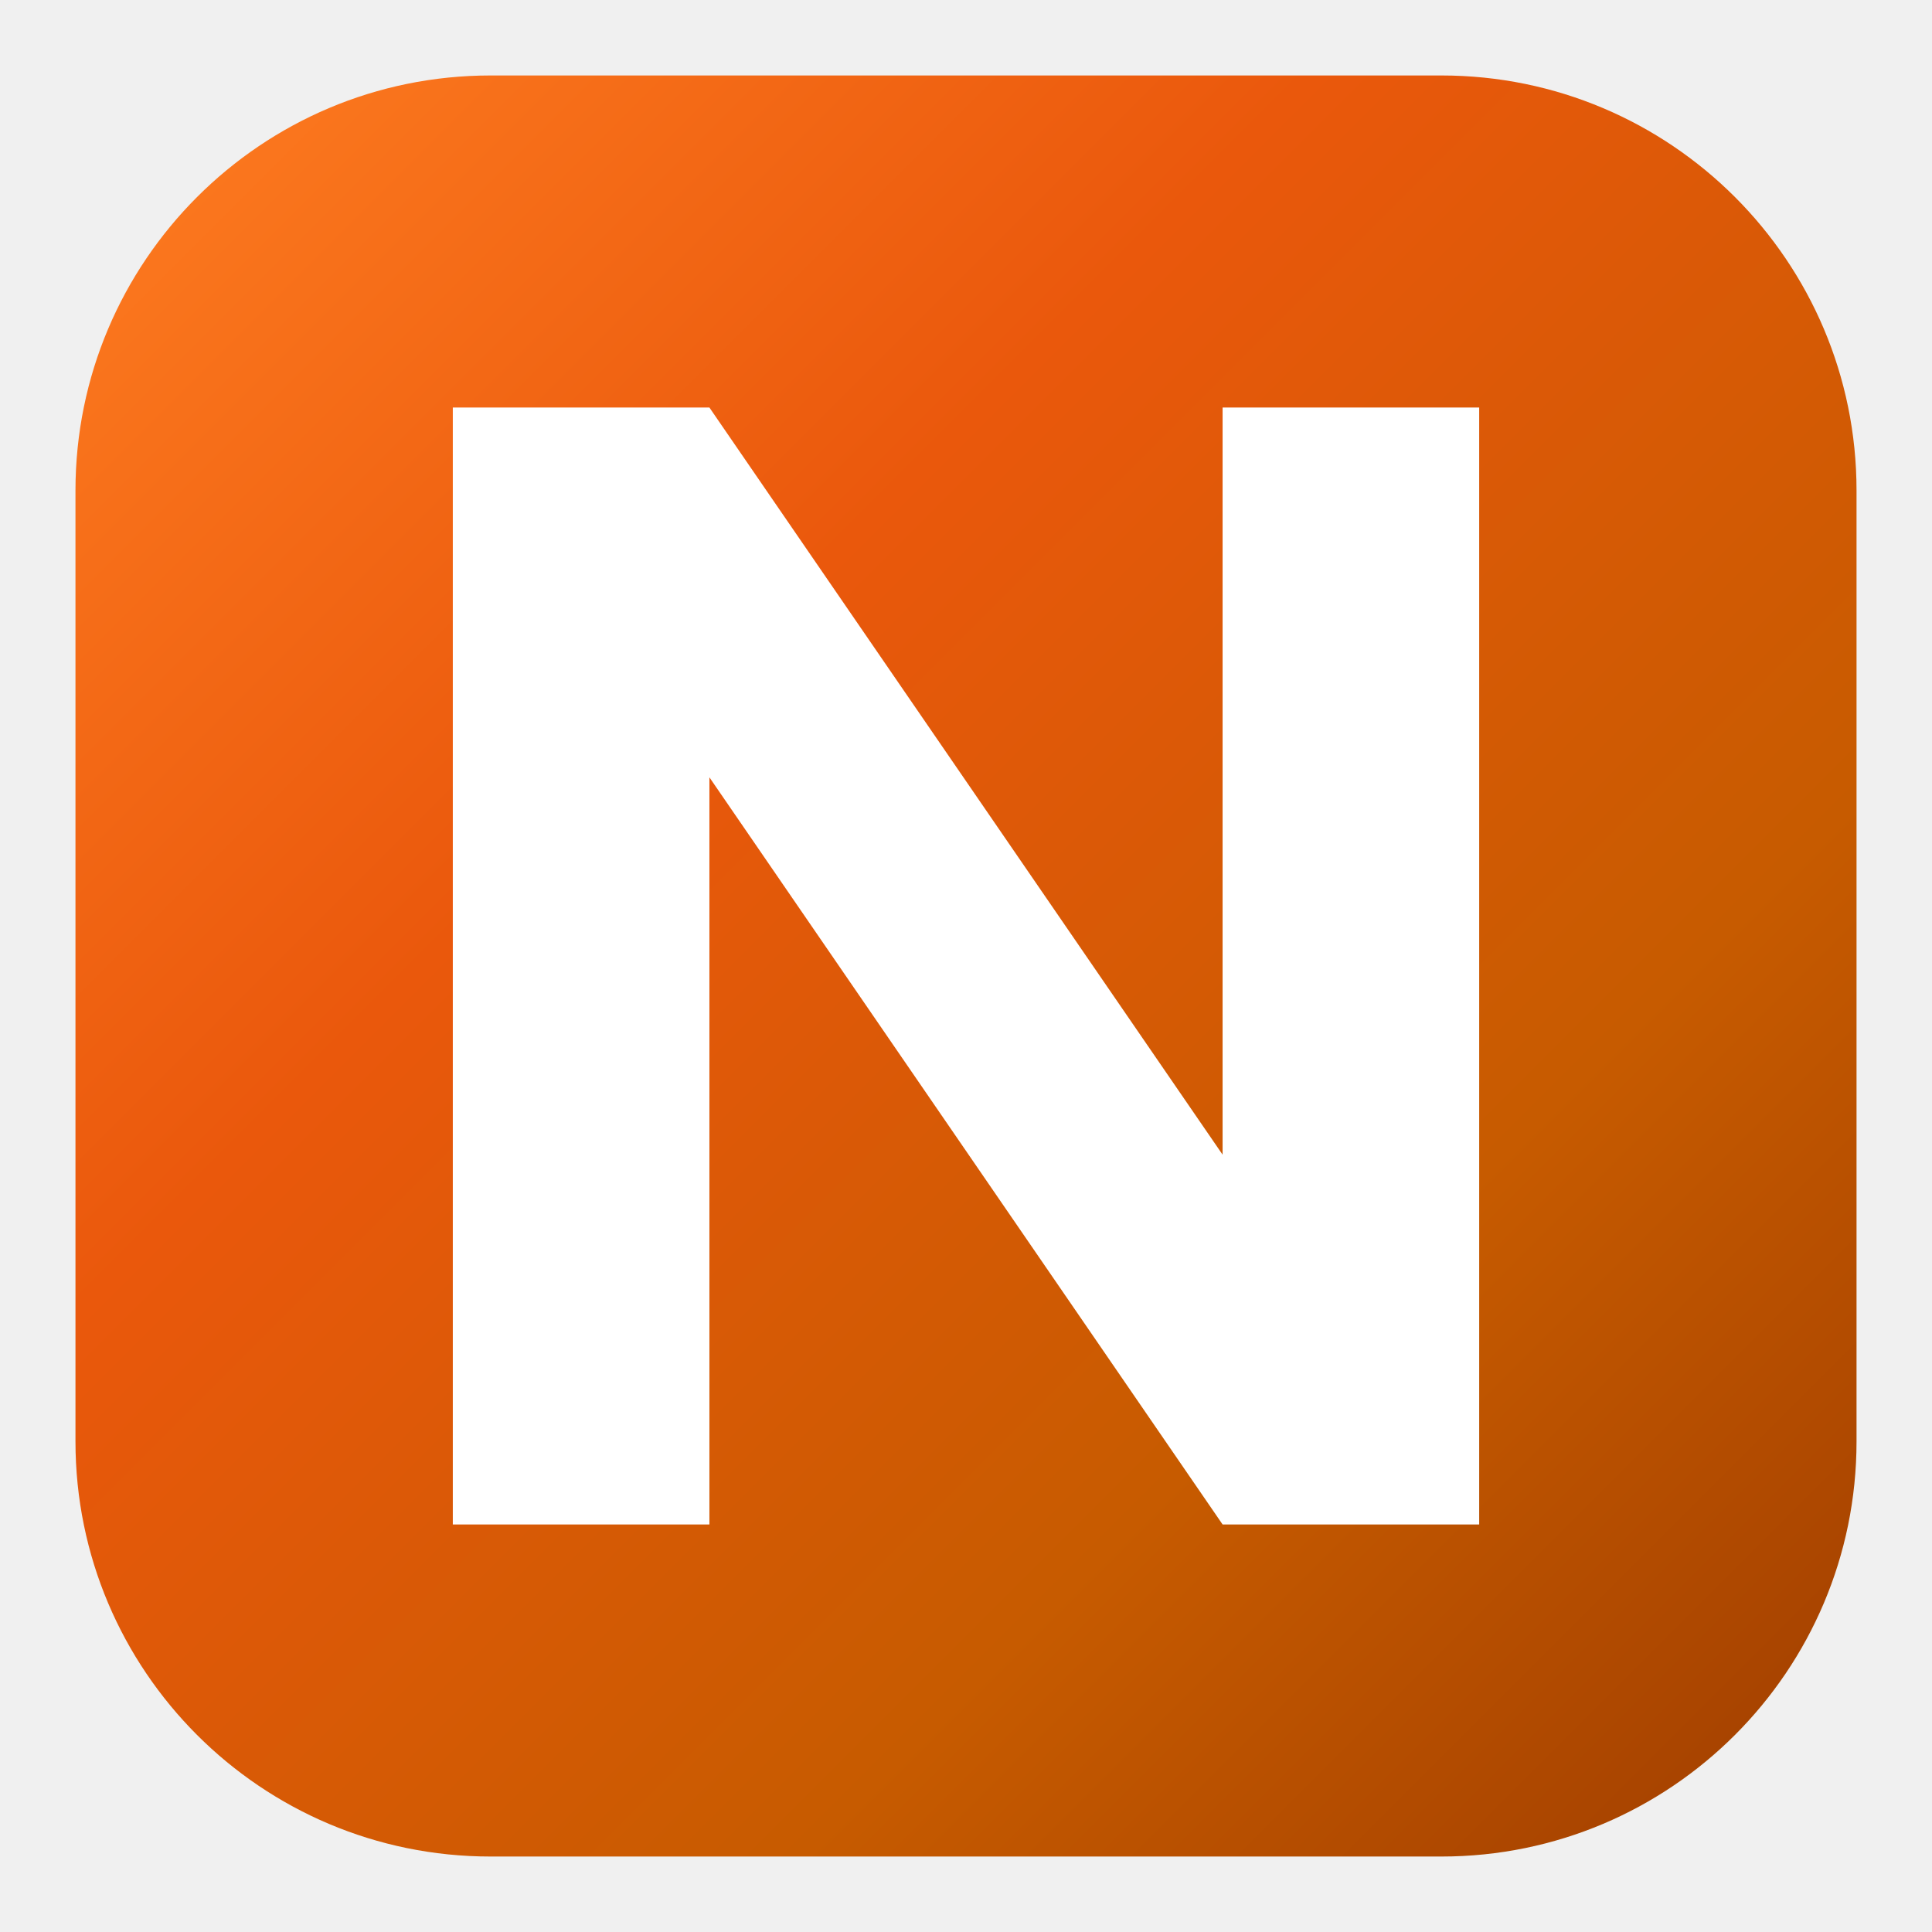
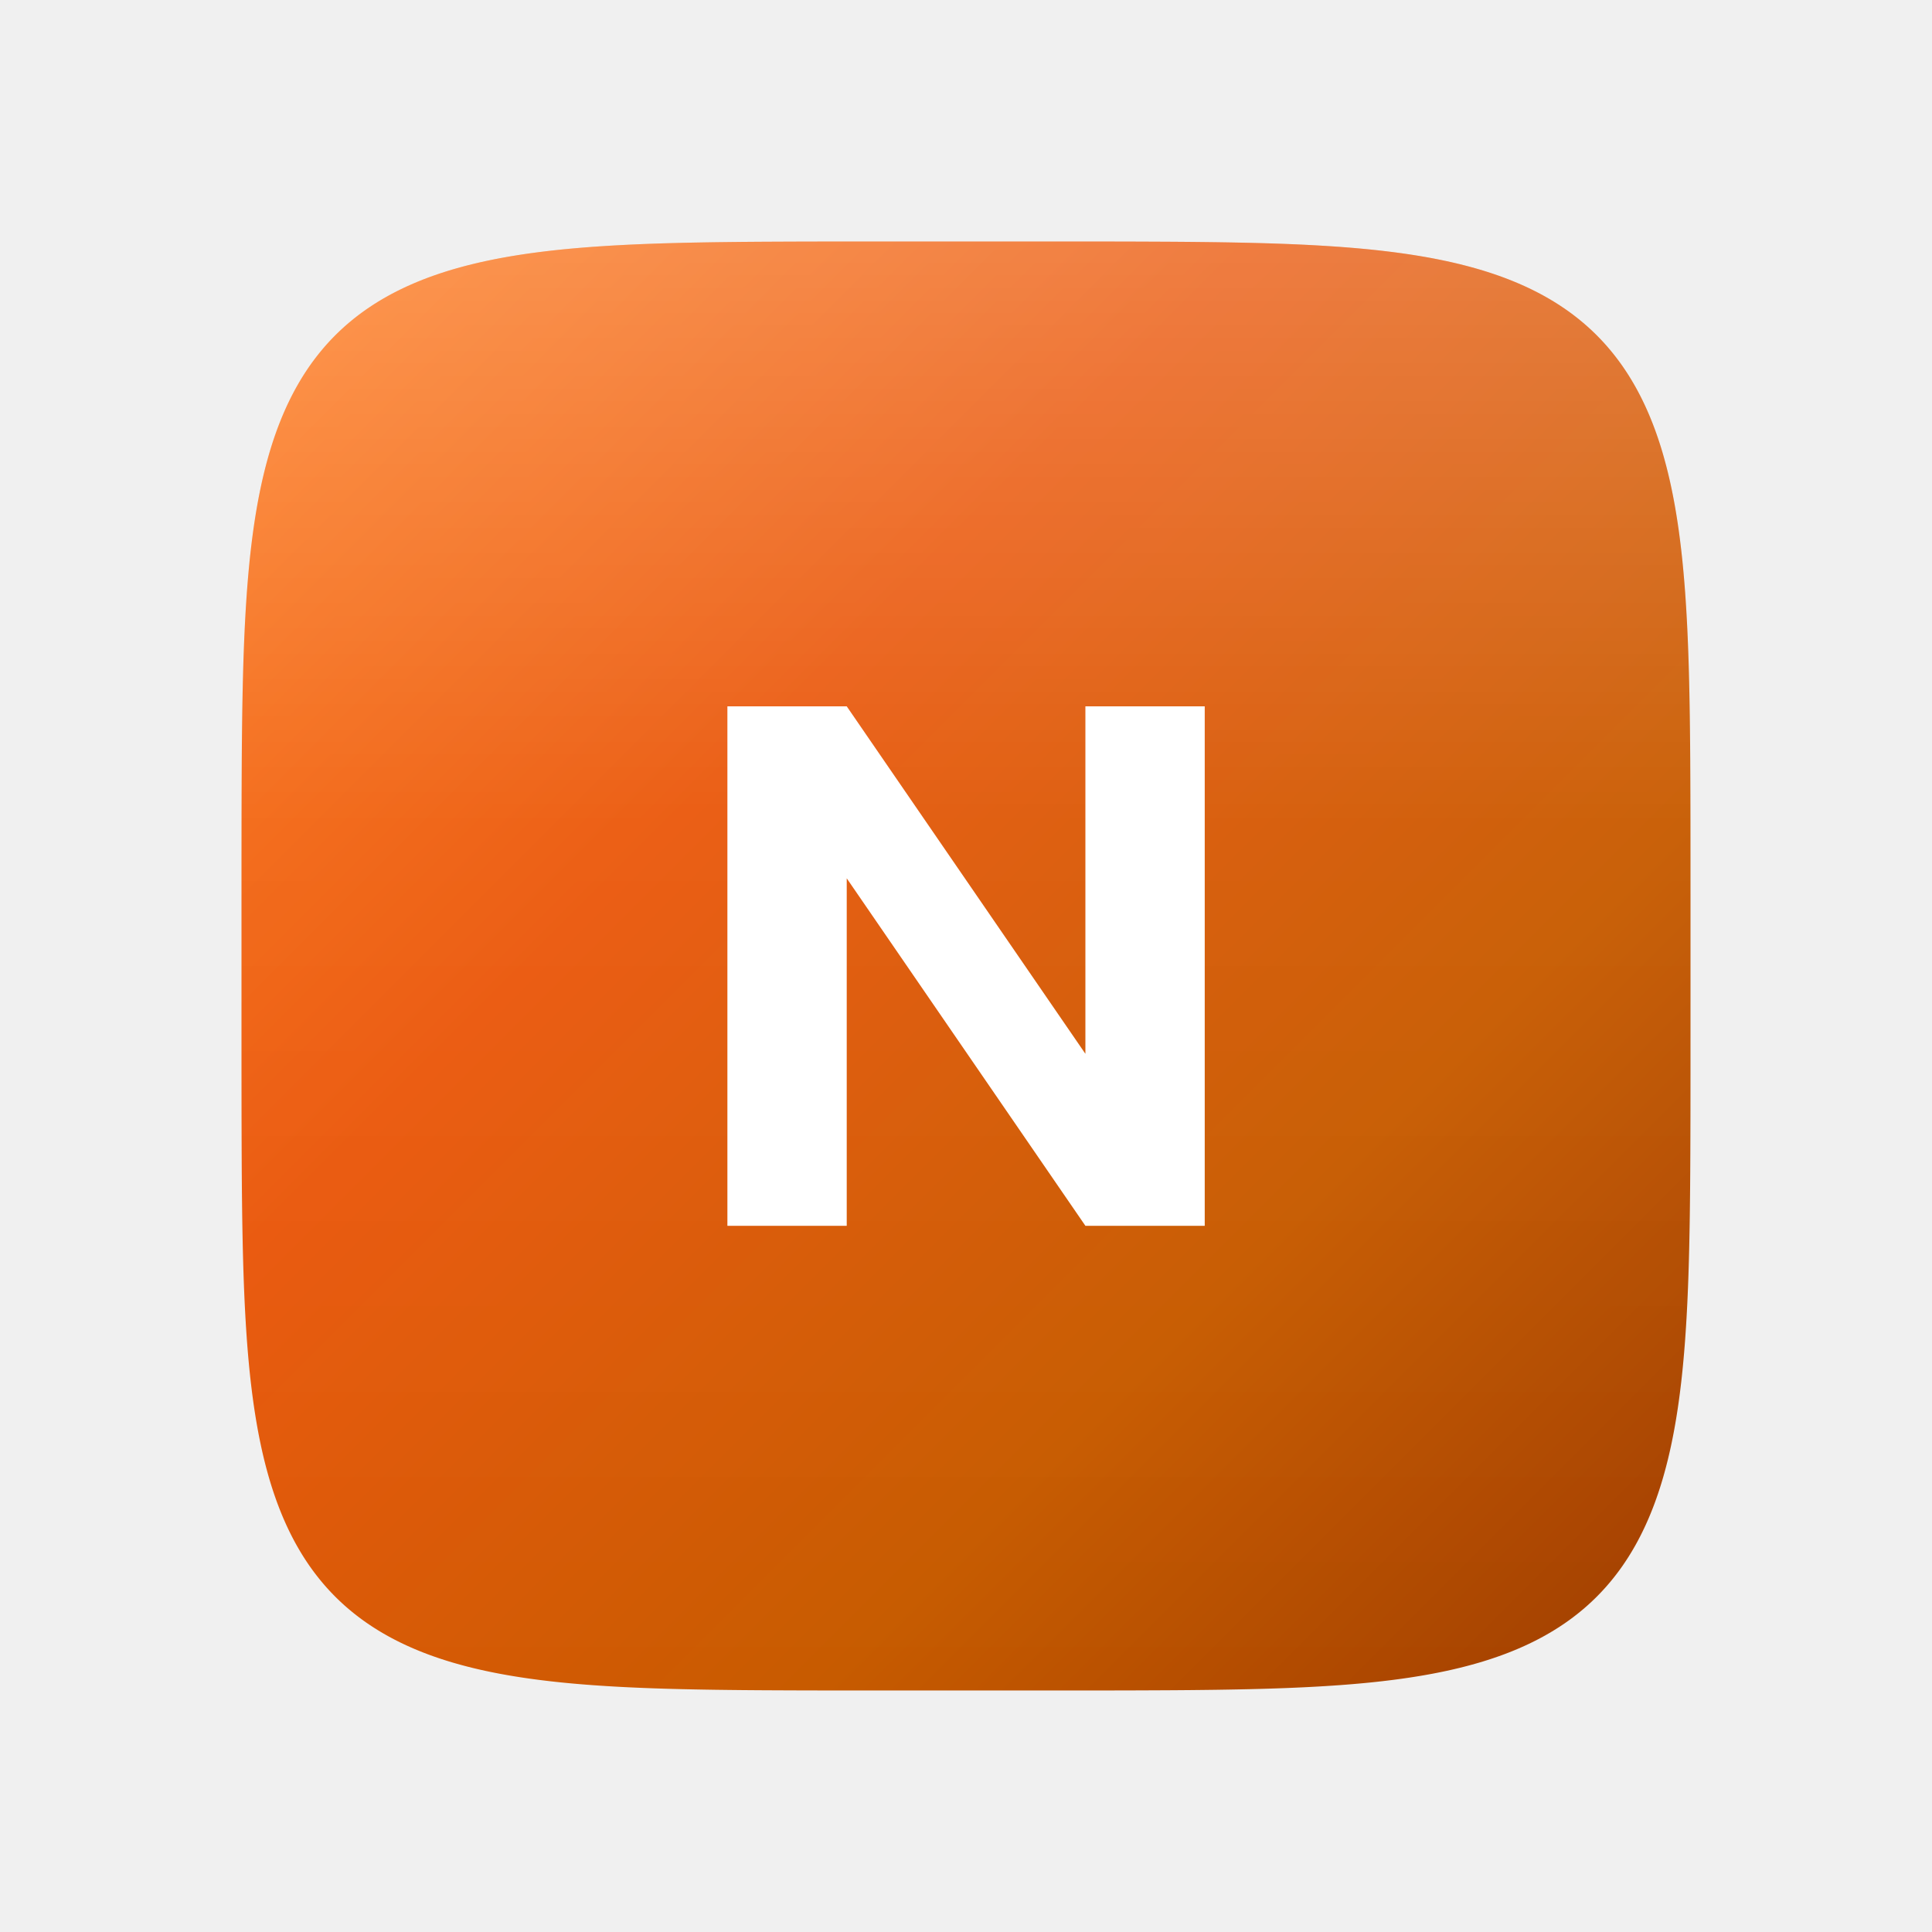
- <svg xmlns="http://www.w3.org/2000/svg" width="192" height="192" viewBox="0 0 512 512">
+ <svg xmlns="http://www.w3.org/2000/svg" width="192" height="192" viewBox="0 0 192 192">
  <defs>
-     <linearGradient id="g" x1="0%" y1="0%" x2="100%" y2="100%">
+     <linearGradient id="nopalouBrandGrad" x1="0%" y1="0%" x2="100%" y2="100%">
      <stop offset="0%" stop-color="#FF7E22" />
      <stop offset="35%" stop-color="#EA580C" />
      <stop offset="70%" stop-color="#C75B00" />
      <stop offset="100%" stop-color="#9E3C00" />
    </linearGradient>
+     <linearGradient id="nopalouTopSheen" x1="0%" y1="0%" x2="0%" y2="100%">
+       <stop offset="0%" stop-color="#FFFFFF" stop-opacity="0.22" />
+       <stop offset="40%" stop-color="#FFFFFF" stop-opacity="0.04" />
+       <stop offset="100%" stop-color="#FFFFFF" stop-opacity="0.00" />
+     </linearGradient>
+     <clipPath id="squircleClip">
+       <path d="M168.000 96.000 L167.999 106.806 L167.996 110.259 L167.990 112.769 L167.982 114.813 L167.973 116.569 L167.961 118.123 L167.946 119.529 L167.930 120.818 L167.911 122.013 L167.890 123.130 L167.867 124.181 L167.842 125.176 L167.815 126.121 L167.785 127.023 L167.753 127.887 L167.719 128.716 L167.683 129.513 L167.644 130.282 L167.603 131.025 L167.560 131.744 L167.515 132.441 L167.468 133.117 L167.418 133.774 L167.366 134.414 L167.312 135.036 L167.256 135.643 L167.198 136.235 L167.137 136.813 L167.074 137.378 L167.008 137.931 L166.941 138.471 L166.871 139.000 L166.799 139.518 L166.725 140.026 L166.648 140.523 L166.569 141.012 L166.488 141.491 L166.405 141.961 L166.319 142.423 L166.231 142.876 L166.140 143.322 L166.048 143.760 L165.953 144.191 L165.855 144.614 L165.756 145.031 L165.653 145.441 L165.549 145.844 L165.442 146.241 L165.333 146.632 L165.222 147.017 L165.108 147.396 L164.992 147.769 L164.873 148.137 L164.752 148.499 L164.628 148.856 L164.503 149.208 L164.374 149.555 L164.243 149.897 L164.110 150.234 L163.974 150.566 L163.836 150.893 L163.695 151.216 L163.552 151.535 L163.406 151.849 L163.258 152.159 L163.107 152.465 L162.954 152.766 L162.798 153.063 L162.639 153.357 L162.478 153.646 L162.314 153.931 L162.148 154.213 L161.979 154.491 L161.807 154.765 L161.633 155.035 L161.455 155.302 L161.276 155.565 L161.093 155.825 L160.908 156.081 L160.719 156.334 L160.528 156.583 L160.335 156.829 L160.138 157.071 L159.938 157.311 L159.736 157.547 L159.531 157.780 L159.322 158.009 L159.111 158.236 L158.897 158.459 L158.680 158.680 L158.459 158.897 L158.236 159.111 L158.009 159.322 L157.780 159.531 L157.547 159.736 L157.311 159.938 L157.071 160.138 L156.829 160.335 L156.583 160.528 L156.334 160.719 L156.081 160.908 L155.825 161.093 L155.565 161.276 L155.302 161.455 L155.035 161.633 L154.765 161.807 L154.491 161.979 L154.213 162.148 L153.931 162.314 L153.646 162.478 L153.357 162.639 L153.063 162.798 L152.766 162.954 L152.465 163.107 L152.159 163.258 L151.849 163.406 L151.535 163.552 L151.216 163.695 L150.893 163.836 L150.566 163.974 L150.234 164.110 L149.897 164.243 L149.555 164.374 L149.208 164.503 L148.856 164.628 L148.499 164.752 L148.137 164.873 L147.769 164.992 L147.396 165.108 L147.017 165.222 L146.632 165.333 L146.241 165.442 L145.844 165.549 L145.441 165.653 L145.031 165.756 L144.614 165.855 L144.191 165.953 L143.760 166.048 L143.322 166.140 L142.876 166.231 L142.423 166.319 L141.961 166.405 L141.491 166.488 L141.012 166.569 L140.523 166.648 L140.026 166.725 L139.518 166.799 L139.000 166.871 L138.471 166.941 L137.931 167.008 L137.378 167.074 L136.813 167.137 L136.235 167.198 L135.643 167.256 L135.036 167.312 L134.414 167.366 L133.774 167.418 L133.117 167.468 L132.441 167.515 L131.744 167.560 L131.025 167.603 L130.282 167.644 L129.513 167.683 L128.716 167.719 L127.887 167.753 L127.023 167.785 L126.121 167.815 L125.176 167.842 L124.181 167.867 L123.130 167.890 L122.013 167.911 L120.818 167.930 L119.529 167.946 L118.123 167.961 L116.569 167.973 L114.813 167.982 L112.769 167.990 L110.259 167.996 L106.806 167.999 L96.000 168.000 L85.194 167.999 L81.741 167.996 L79.231 167.990 L77.187 167.982 L75.431 167.973 L73.877 167.961 L72.471 167.946 L71.182 167.930 L69.987 167.911 L68.870 167.890 L67.819 167.867 L66.824 167.842 L65.879 167.815 L64.977 167.785 L64.113 167.753 L63.284 167.719 L62.487 167.683 L61.718 167.644 L60.975 167.603 L60.256 167.560 L59.559 167.515 L58.883 167.468 L58.226 167.418 L57.586 167.366 L56.964 167.312 L56.357 167.256 L55.765 167.198 L55.187 167.137 L54.622 167.074 L54.069 167.008 L53.529 166.941 L53.000 166.871 L52.482 166.799 L51.974 166.725 L51.477 166.648 L50.988 166.569 L50.509 166.488 L50.039 166.405 L49.577 166.319 L49.124 166.231 L48.678 166.140 L48.240 166.048 L47.809 165.953 L47.386 165.855 L46.969 165.756 L46.559 165.653 L46.156 165.549 L45.759 165.442 L45.368 165.333 L44.983 165.222 L44.604 165.108 L44.231 164.992 L43.863 164.873 L43.501 164.752 L43.144 164.628 L42.792 164.503 L42.445 164.374 L42.103 164.243 L41.766 164.110 L41.434 163.974 L41.107 163.836 L40.784 163.695 L40.465 163.552 L40.151 163.406 L39.841 163.258 L39.535 163.107 L39.234 162.954 L38.937 162.798 L38.643 162.639 L38.354 162.478 L38.069 162.314 L37.787 162.148 L37.509 161.979 L37.235 161.807 L36.965 161.633 L36.698 161.455 L36.435 161.276 L36.175 161.093 L35.919 160.908 L35.666 160.719 L35.417 160.528 L35.171 160.335 L34.929 160.138 L34.689 159.938 L34.453 159.736 L34.220 159.531 L33.991 159.322 L33.764 159.111 L33.541 158.897 L33.320 158.680 L33.103 158.459 L32.889 158.236 L32.678 158.009 L32.469 157.780 L32.264 157.547 L32.062 157.311 L31.862 157.071 L31.665 156.829 L31.472 156.583 L31.281 156.334 L31.092 156.081 L30.907 155.825 L30.724 155.565 L30.545 155.302 L30.367 155.035 L30.193 154.765 L30.021 154.491 L29.852 154.213 L29.686 153.931 L29.522 153.646 L29.361 153.357 L29.202 153.063 L29.046 152.766 L28.893 152.465 L28.742 152.159 L28.594 151.849 L28.448 151.535 L28.305 151.216 L28.164 150.893 L28.026 150.566 L27.890 150.234 L27.757 149.897 L27.626 149.555 L27.497 149.208 L27.372 148.856 L27.248 148.499 L27.127 148.137 L27.008 147.769 L26.892 147.396 L26.778 147.017 L26.667 146.632 L26.558 146.241 L26.451 145.844 L26.347 145.441 L26.244 145.031 L26.145 144.614 L26.047 144.191 L25.952 143.760 L25.860 143.322 L25.769 142.876 L25.681 142.423 L25.595 141.961 L25.512 141.491 L25.431 141.012 L25.352 140.523 L25.275 140.026 L25.201 139.518 L25.129 139.000 L25.059 138.471 L24.992 137.931 L24.926 137.378 L24.863 136.813 L24.802 136.235 L24.744 135.643 L24.688 135.036 L24.634 134.414 L24.582 133.774 L24.532 133.117 L24.485 132.441 L24.440 131.744 L24.397 131.025 L24.356 130.282 L24.317 129.513 L24.281 128.716 L24.247 127.887 L24.215 127.023 L24.185 126.121 L24.158 125.176 L24.133 124.181 L24.110 123.130 L24.089 122.013 L24.070 120.818 L24.054 119.529 L24.039 118.123 L24.027 116.569 L24.018 114.813 L24.010 112.769 L24.004 110.259 L24.001 106.806 L24.000 96.000 L24.001 85.194 L24.004 81.741 L24.010 79.231 L24.018 77.187 L24.027 75.431 L24.039 73.877 L24.054 72.471 L24.070 71.182 L24.089 69.987 L24.110 68.870 L24.133 67.819 L24.158 66.824 L24.185 65.879 L24.215 64.977 L24.247 64.113 L24.281 63.284 L24.317 62.487 L24.356 61.718 L24.397 60.975 L24.440 60.256 L24.485 59.559 L24.532 58.883 L24.582 58.226 L24.634 57.586 L24.688 56.964 L24.744 56.357 L24.802 55.765 L24.863 55.187 L24.926 54.622 L24.992 54.069 L25.059 53.529 L25.129 53.000 L25.201 52.482 L25.275 51.974 L25.352 51.477 L25.431 50.988 L25.512 50.509 L25.595 50.039 L25.681 49.577 L25.769 49.124 L25.860 48.678 L25.952 48.240 L26.047 47.809 L26.145 47.386 L26.244 46.969 L26.347 46.559 L26.451 46.156 L26.558 45.759 L26.667 45.368 L26.778 44.983 L26.892 44.604 L27.008 44.231 L27.127 43.863 L27.248 43.501 L27.372 43.144 L27.497 42.792 L27.626 42.445 L27.757 42.103 L27.890 41.766 L28.026 41.434 L28.164 41.107 L28.305 40.784 L28.448 40.465 L28.594 40.151 L28.742 39.841 L28.893 39.535 L29.046 39.234 L29.202 38.937 L29.361 38.643 L29.522 38.354 L29.686 38.069 L29.852 37.787 L30.021 37.509 L30.193 37.235 L30.367 36.965 L30.545 36.698 L30.724 36.435 L30.907 36.175 L31.092 35.919 L31.281 35.666 L31.472 35.417 L31.665 35.171 L31.862 34.929 L32.062 34.689 L32.264 34.453 L32.469 34.220 L32.678 33.991 L32.889 33.764 L33.103 33.541 L33.320 33.320 L33.541 33.103 L33.764 32.889 L33.991 32.678 L34.220 32.469 L34.453 32.264 L34.689 32.062 L34.929 31.862 L35.171 31.665 L35.417 31.472 L35.666 31.281 L35.919 31.092 L36.175 30.907 L36.435 30.724 L36.698 30.545 L36.965 30.367 L37.235 30.193 L37.509 30.021 L37.787 29.852 L38.069 29.686 L38.354 29.522 L38.643 29.361 L38.937 29.202 L39.234 29.046 L39.535 28.893 L39.841 28.742 L40.151 28.594 L40.465 28.448 L40.784 28.305 L41.107 28.164 L41.434 28.026 L41.766 27.890 L42.103 27.757 L42.445 27.626 L42.792 27.497 L43.144 27.372 L43.501 27.248 L43.863 27.127 L44.231 27.008 L44.604 26.892 L44.983 26.778 L45.368 26.667 L45.759 26.558 L46.156 26.451 L46.559 26.347 L46.969 26.244 L47.386 26.145 L47.809 26.047 L48.240 25.952 L48.678 25.860 L49.124 25.769 L49.577 25.681 L50.039 25.595 L50.509 25.512 L50.988 25.431 L51.477 25.352 L51.974 25.275 L52.482 25.201 L53.000 25.129 L53.529 25.059 L54.069 24.992 L54.622 24.926 L55.187 24.863 L55.765 24.802 L56.357 24.744 L56.964 24.688 L57.586 24.634 L58.226 24.582 L58.883 24.532 L59.559 24.485 L60.256 24.440 L60.975 24.397 L61.718 24.356 L62.487 24.317 L63.284 24.281 L64.113 24.247 L64.977 24.215 L65.879 24.185 L66.824 24.158 L67.819 24.133 L68.870 24.110 L69.987 24.089 L71.182 24.070 L72.471 24.054 L73.877 24.039 L75.431 24.027 L77.187 24.018 L79.231 24.010 L81.741 24.004 L85.194 24.001 L96.000 24.000 L106.806 24.001 L110.259 24.004 L112.769 24.010 L114.813 24.018 L116.569 24.027 L118.123 24.039 L119.529 24.054 L120.818 24.070 L122.013 24.089 L123.130 24.110 L124.181 24.133 L125.176 24.158 L126.121 24.185 L127.023 24.215 L127.887 24.247 L128.716 24.281 L129.513 24.317 L130.282 24.356 L131.025 24.397 L131.744 24.440 L132.441 24.485 L133.117 24.532 L133.774 24.582 L134.414 24.634 L135.036 24.688 L135.643 24.744 L136.235 24.802 L136.813 24.863 L137.378 24.926 L137.931 24.992 L138.471 25.059 L139.000 25.129 L139.518 25.201 L140.026 25.275 L140.523 25.352 L141.012 25.431 L141.491 25.512 L141.961 25.595 L142.423 25.681 L142.876 25.769 L143.322 25.860 L143.760 25.952 L144.191 26.047 L144.614 26.145 L145.031 26.244 L145.441 26.347 L145.844 26.451 L146.241 26.558 L146.632 26.667 L147.017 26.778 L147.396 26.892 L147.769 27.008 L148.137 27.127 L148.499 27.248 L148.856 27.372 L149.208 27.497 L149.555 27.626 L149.897 27.757 L150.234 27.890 L150.566 28.026 L150.893 28.164 L151.216 28.305 L151.535 28.448 L151.849 28.594 L152.159 28.742 L152.465 28.893 L152.766 29.046 L153.063 29.202 L153.357 29.361 L153.646 29.522 L153.931 29.686 L154.213 29.852 L154.491 30.021 L154.765 30.193 L155.035 30.367 L155.302 30.545 L155.565 30.724 L155.825 30.907 L156.081 31.092 L156.334 31.281 L156.583 31.472 L156.829 31.665 L157.071 31.862 L157.311 32.062 L157.547 32.264 L157.780 32.469 L158.009 32.678 L158.236 32.889 L158.459 33.103 L158.680 33.320 L158.897 33.541 L159.111 33.764 L159.322 33.991 L159.531 34.220 L159.736 34.453 L159.938 34.689 L160.138 34.929 L160.335 35.171 L160.528 35.417 L160.719 35.666 L160.908 35.919 L161.093 36.175 L161.276 36.435 L161.455 36.698 L161.633 36.965 L161.807 37.235 L161.979 37.509 L162.148 37.787 L162.314 38.069 L162.478 38.354 L162.639 38.643 L162.798 38.937 L162.954 39.234 L163.107 39.535 L163.258 39.841 L163.406 40.151 L163.552 40.465 L163.695 40.784 L163.836 41.107 L163.974 41.434 L164.110 41.766 L164.243 42.103 L164.374 42.445 L164.503 42.792 L164.628 43.144 L164.752 43.501 L164.873 43.863 L164.992 44.231 L165.108 44.604 L165.222 44.983 L165.333 45.368 L165.442 45.759 L165.549 46.156 L165.653 46.559 L165.756 46.969 L165.855 47.386 L165.953 47.809 L166.048 48.240 L166.140 48.678 L166.231 49.124 L166.319 49.577 L166.405 50.039 L166.488 50.509 L166.569 50.988 L166.648 51.477 L166.725 51.974 L166.799 52.482 L166.871 53.000 L166.941 53.529 L167.008 54.069 L167.074 54.622 L167.137 55.187 L167.198 55.765 L167.256 56.357 L167.312 56.964 L167.366 57.586 L167.418 58.226 L167.468 58.883 L167.515 59.559 L167.560 60.256 L167.603 60.975 L167.644 61.718 L167.683 62.487 L167.719 63.284 L167.753 64.113 L167.785 64.977 L167.815 65.879 L167.842 66.824 L167.867 67.819 L167.890 68.870 L167.911 69.987 L167.930 71.182 L167.946 72.471 L167.961 73.877 L167.973 75.431 L167.982 77.187 L167.990 79.231 L167.996 81.741 L167.999 85.194 Z" />
+     </clipPath>
  </defs>
-   <rect x="20" y="20" width="472" height="472" rx="110" fill="url(#g)" />
-   <path fill-rule="evenodd" d="M120 108h272v296H120Z M324 108H188l136 198Z M188 404h136L188 206Z" fill="#FFFFFF" />
+   <path d="M168.000 96.000 L167.999 106.806 L167.996 110.259 L167.990 112.769 L167.982 114.813 L167.973 116.569 L167.961 118.123 L167.946 119.529 L167.930 120.818 L167.911 122.013 L167.890 123.130 L167.867 124.181 L167.842 125.176 L167.815 126.121 L167.785 127.023 L167.753 127.887 L167.719 128.716 L167.683 129.513 L167.644 130.282 L167.603 131.025 L167.560 131.744 L167.515 132.441 L167.468 133.117 L167.418 133.774 L167.366 134.414 L167.312 135.036 L167.256 135.643 L167.198 136.235 L167.137 136.813 L167.074 137.378 L167.008 137.931 L166.941 138.471 L166.871 139.000 L166.799 139.518 L166.725 140.026 L166.648 140.523 L166.569 141.012 L166.488 141.491 L166.405 141.961 L166.319 142.423 L166.231 142.876 L166.140 143.322 L166.048 143.760 L165.953 144.191 L165.855 144.614 L165.756 145.031 L165.653 145.441 L165.549 145.844 L165.442 146.241 L165.333 146.632 L165.222 147.017 L165.108 147.396 L164.992 147.769 L164.873 148.137 L164.752 148.499 L164.628 148.856 L164.503 149.208 L164.374 149.555 L164.243 149.897 L164.110 150.234 L163.974 150.566 L163.836 150.893 L163.695 151.216 L163.552 151.535 L163.406 151.849 L163.258 152.159 L163.107 152.465 L162.954 152.766 L162.798 153.063 L162.639 153.357 L162.478 153.646 L162.314 153.931 L162.148 154.213 L161.979 154.491 L161.807 154.765 L161.633 155.035 L161.455 155.302 L161.276 155.565 L161.093 155.825 L160.908 156.081 L160.719 156.334 L160.528 156.583 L160.335 156.829 L160.138 157.071 L159.938 157.311 L159.736 157.547 L159.531 157.780 L159.322 158.009 L159.111 158.236 L158.897 158.459 L158.680 158.680 L158.459 158.897 L158.236 159.111 L158.009 159.322 L157.780 159.531 L157.547 159.736 L157.311 159.938 L157.071 160.138 L156.829 160.335 L156.583 160.528 L156.334 160.719 L156.081 160.908 L155.825 161.093 L155.565 161.276 L155.302 161.455 L155.035 161.633 L154.765 161.807 L154.491 161.979 L154.213 162.148 L153.931 162.314 L153.646 162.478 L153.357 162.639 L153.063 162.798 L152.766 162.954 L152.465 163.107 L152.159 163.258 L151.849 163.406 L151.535 163.552 L151.216 163.695 L150.893 163.836 L150.566 163.974 L150.234 164.110 L149.897 164.243 L149.555 164.374 L149.208 164.503 L148.856 164.628 L148.499 164.752 L148.137 164.873 L147.769 164.992 L147.396 165.108 L147.017 165.222 L146.632 165.333 L146.241 165.442 L145.844 165.549 L145.441 165.653 L145.031 165.756 L144.614 165.855 L144.191 165.953 L143.760 166.048 L143.322 166.140 L142.876 166.231 L142.423 166.319 L141.961 166.405 L141.491 166.488 L141.012 166.569 L140.523 166.648 L140.026 166.725 L139.518 166.799 L139.000 166.871 L138.471 166.941 L137.931 167.008 L137.378 167.074 L136.813 167.137 L136.235 167.198 L135.643 167.256 L135.036 167.312 L134.414 167.366 L133.774 167.418 L133.117 167.468 L132.441 167.515 L131.744 167.560 L131.025 167.603 L130.282 167.644 L129.513 167.683 L128.716 167.719 L127.887 167.753 L127.023 167.785 L126.121 167.815 L125.176 167.842 L124.181 167.867 L123.130 167.890 L122.013 167.911 L120.818 167.930 L119.529 167.946 L118.123 167.961 L116.569 167.973 L114.813 167.982 L112.769 167.990 L110.259 167.996 L106.806 167.999 L96.000 168.000 L85.194 167.999 L81.741 167.996 L79.231 167.990 L77.187 167.982 L75.431 167.973 L73.877 167.961 L72.471 167.946 L71.182 167.930 L69.987 167.911 L68.870 167.890 L67.819 167.867 L66.824 167.842 L65.879 167.815 L64.977 167.785 L64.113 167.753 L63.284 167.719 L62.487 167.683 L61.718 167.644 L60.975 167.603 L60.256 167.560 L59.559 167.515 L58.883 167.468 L58.226 167.418 L57.586 167.366 L56.964 167.312 L56.357 167.256 L55.765 167.198 L55.187 167.137 L54.622 167.074 L54.069 167.008 L53.529 166.941 L53.000 166.871 L52.482 166.799 L51.974 166.725 L51.477 166.648 L50.988 166.569 L50.509 166.488 L50.039 166.405 L49.577 166.319 L49.124 166.231 L48.678 166.140 L48.240 166.048 L47.809 165.953 L47.386 165.855 L46.969 165.756 L46.559 165.653 L46.156 165.549 L45.759 165.442 L45.368 165.333 L44.983 165.222 L44.604 165.108 L44.231 164.992 L43.863 164.873 L43.501 164.752 L43.144 164.628 L42.792 164.503 L42.445 164.374 L42.103 164.243 L41.766 164.110 L41.434 163.974 L41.107 163.836 L40.784 163.695 L40.465 163.552 L40.151 163.406 L39.841 163.258 L39.535 163.107 L39.234 162.954 L38.937 162.798 L38.643 162.639 L38.354 162.478 L38.069 162.314 L37.787 162.148 L37.509 161.979 L37.235 161.807 L36.965 161.633 L36.698 161.455 L36.435 161.276 L36.175 161.093 L35.919 160.908 L35.666 160.719 L35.417 160.528 L35.171 160.335 L34.929 160.138 L34.689 159.938 L34.453 159.736 L34.220 159.531 L33.991 159.322 L33.764 159.111 L33.541 158.897 L33.320 158.680 L33.103 158.459 L32.889 158.236 L32.678 158.009 L32.469 157.780 L32.264 157.547 L32.062 157.311 L31.862 157.071 L31.665 156.829 L31.472 156.583 L31.281 156.334 L31.092 156.081 L30.907 155.825 L30.724 155.565 L30.545 155.302 L30.367 155.035 L30.193 154.765 L30.021 154.491 L29.852 154.213 L29.686 153.931 L29.522 153.646 L29.361 153.357 L29.202 153.063 L29.046 152.766 L28.893 152.465 L28.742 152.159 L28.594 151.849 L28.448 151.535 L28.305 151.216 L28.164 150.893 L28.026 150.566 L27.890 150.234 L27.757 149.897 L27.626 149.555 L27.497 149.208 L27.372 148.856 L27.248 148.499 L27.127 148.137 L27.008 147.769 L26.892 147.396 L26.778 147.017 L26.667 146.632 L26.558 146.241 L26.451 145.844 L26.347 145.441 L26.244 145.031 L26.145 144.614 L26.047 144.191 L25.952 143.760 L25.860 143.322 L25.769 142.876 L25.681 142.423 L25.595 141.961 L25.512 141.491 L25.431 141.012 L25.352 140.523 L25.275 140.026 L25.201 139.518 L25.129 139.000 L25.059 138.471 L24.992 137.931 L24.926 137.378 L24.863 136.813 L24.802 136.235 L24.744 135.643 L24.688 135.036 L24.634 134.414 L24.582 133.774 L24.532 133.117 L24.485 132.441 L24.440 131.744 L24.397 131.025 L24.356 130.282 L24.317 129.513 L24.281 128.716 L24.247 127.887 L24.215 127.023 L24.185 126.121 L24.158 125.176 L24.133 124.181 L24.110 123.130 L24.089 122.013 L24.070 120.818 L24.054 119.529 L24.039 118.123 L24.027 116.569 L24.018 114.813 L24.010 112.769 L24.004 110.259 L24.001 106.806 L24.000 96.000 L24.001 85.194 L24.004 81.741 L24.010 79.231 L24.018 77.187 L24.027 75.431 L24.039 73.877 L24.054 72.471 L24.070 71.182 L24.089 69.987 L24.110 68.870 L24.133 67.819 L24.158 66.824 L24.185 65.879 L24.215 64.977 L24.247 64.113 L24.281 63.284 L24.317 62.487 L24.356 61.718 L24.397 60.975 L24.440 60.256 L24.485 59.559 L24.532 58.883 L24.582 58.226 L24.634 57.586 L24.688 56.964 L24.744 56.357 L24.802 55.765 L24.863 55.187 L24.926 54.622 L24.992 54.069 L25.059 53.529 L25.129 53.000 L25.201 52.482 L25.275 51.974 L25.352 51.477 L25.431 50.988 L25.512 50.509 L25.595 50.039 L25.681 49.577 L25.769 49.124 L25.860 48.678 L25.952 48.240 L26.047 47.809 L26.145 47.386 L26.244 46.969 L26.347 46.559 L26.451 46.156 L26.558 45.759 L26.667 45.368 L26.778 44.983 L26.892 44.604 L27.008 44.231 L27.127 43.863 L27.248 43.501 L27.372 43.144 L27.497 42.792 L27.626 42.445 L27.757 42.103 L27.890 41.766 L28.026 41.434 L28.164 41.107 L28.305 40.784 L28.448 40.465 L28.594 40.151 L28.742 39.841 L28.893 39.535 L29.046 39.234 L29.202 38.937 L29.361 38.643 L29.522 38.354 L29.686 38.069 L29.852 37.787 L30.021 37.509 L30.193 37.235 L30.367 36.965 L30.545 36.698 L30.724 36.435 L30.907 36.175 L31.092 35.919 L31.281 35.666 L31.472 35.417 L31.665 35.171 L31.862 34.929 L32.062 34.689 L32.264 34.453 L32.469 34.220 L32.678 33.991 L32.889 33.764 L33.103 33.541 L33.320 33.320 L33.541 33.103 L33.764 32.889 L33.991 32.678 L34.220 32.469 L34.453 32.264 L34.689 32.062 L34.929 31.862 L35.171 31.665 L35.417 31.472 L35.666 31.281 L35.919 31.092 L36.175 30.907 L36.435 30.724 L36.698 30.545 L36.965 30.367 L37.235 30.193 L37.509 30.021 L37.787 29.852 L38.069 29.686 L38.354 29.522 L38.643 29.361 L38.937 29.202 L39.234 29.046 L39.535 28.893 L39.841 28.742 L40.151 28.594 L40.465 28.448 L40.784 28.305 L41.107 28.164 L41.434 28.026 L41.766 27.890 L42.103 27.757 L42.445 27.626 L42.792 27.497 L43.144 27.372 L43.501 27.248 L43.863 27.127 L44.231 27.008 L44.604 26.892 L44.983 26.778 L45.368 26.667 L45.759 26.558 L46.156 26.451 L46.559 26.347 L46.969 26.244 L47.386 26.145 L47.809 26.047 L48.240 25.952 L48.678 25.860 L49.124 25.769 L49.577 25.681 L50.039 25.595 L50.509 25.512 L50.988 25.431 L51.477 25.352 L51.974 25.275 L52.482 25.201 L53.000 25.129 L53.529 25.059 L54.069 24.992 L54.622 24.926 L55.187 24.863 L55.765 24.802 L56.357 24.744 L56.964 24.688 L57.586 24.634 L58.226 24.582 L58.883 24.532 L59.559 24.485 L60.256 24.440 L60.975 24.397 L61.718 24.356 L62.487 24.317 L63.284 24.281 L64.113 24.247 L64.977 24.215 L65.879 24.185 L66.824 24.158 L67.819 24.133 L68.870 24.110 L69.987 24.089 L71.182 24.070 L72.471 24.054 L73.877 24.039 L75.431 24.027 L77.187 24.018 L79.231 24.010 L81.741 24.004 L85.194 24.001 L96.000 24.000 L106.806 24.001 L110.259 24.004 L112.769 24.010 L114.813 24.018 L116.569 24.027 L118.123 24.039 L119.529 24.054 L120.818 24.070 L122.013 24.089 L123.130 24.110 L124.181 24.133 L125.176 24.158 L126.121 24.185 L127.023 24.215 L127.887 24.247 L128.716 24.281 L129.513 24.317 L130.282 24.356 L131.025 24.397 L131.744 24.440 L132.441 24.485 L133.117 24.532 L133.774 24.582 L134.414 24.634 L135.036 24.688 L135.643 24.744 L136.235 24.802 L136.813 24.863 L137.378 24.926 L137.931 24.992 L138.471 25.059 L139.000 25.129 L139.518 25.201 L140.026 25.275 L140.523 25.352 L141.012 25.431 L141.491 25.512 L141.961 25.595 L142.423 25.681 L142.876 25.769 L143.322 25.860 L143.760 25.952 L144.191 26.047 L144.614 26.145 L145.031 26.244 L145.441 26.347 L145.844 26.451 L146.241 26.558 L146.632 26.667 L147.017 26.778 L147.396 26.892 L147.769 27.008 L148.137 27.127 L148.499 27.248 L148.856 27.372 L149.208 27.497 L149.555 27.626 L149.897 27.757 L150.234 27.890 L150.566 28.026 L150.893 28.164 L151.216 28.305 L151.535 28.448 L151.849 28.594 L152.159 28.742 L152.465 28.893 L152.766 29.046 L153.063 29.202 L153.357 29.361 L153.646 29.522 L153.931 29.686 L154.213 29.852 L154.491 30.021 L154.765 30.193 L155.035 30.367 L155.302 30.545 L155.565 30.724 L155.825 30.907 L156.081 31.092 L156.334 31.281 L156.583 31.472 L156.829 31.665 L157.071 31.862 L157.311 32.062 L157.547 32.264 L157.780 32.469 L158.009 32.678 L158.236 32.889 L158.459 33.103 L158.680 33.320 L158.897 33.541 L159.111 33.764 L159.322 33.991 L159.531 34.220 L159.736 34.453 L159.938 34.689 L160.138 34.929 L160.335 35.171 L160.528 35.417 L160.719 35.666 L160.908 35.919 L161.093 36.175 L161.276 36.435 L161.455 36.698 L161.633 36.965 L161.807 37.235 L161.979 37.509 L162.148 37.787 L162.314 38.069 L162.478 38.354 L162.639 38.643 L162.798 38.937 L162.954 39.234 L163.107 39.535 L163.258 39.841 L163.406 40.151 L163.552 40.465 L163.695 40.784 L163.836 41.107 L163.974 41.434 L164.110 41.766 L164.243 42.103 L164.374 42.445 L164.503 42.792 L164.628 43.144 L164.752 43.501 L164.873 43.863 L164.992 44.231 L165.108 44.604 L165.222 44.983 L165.333 45.368 L165.442 45.759 L165.549 46.156 L165.653 46.559 L165.756 46.969 L165.855 47.386 L165.953 47.809 L166.048 48.240 L166.140 48.678 L166.231 49.124 L166.319 49.577 L166.405 50.039 L166.488 50.509 L166.569 50.988 L166.648 51.477 L166.725 51.974 L166.799 52.482 L166.871 53.000 L166.941 53.529 L167.008 54.069 L167.074 54.622 L167.137 55.187 L167.198 55.765 L167.256 56.357 L167.312 56.964 L167.366 57.586 L167.418 58.226 L167.468 58.883 L167.515 59.559 L167.560 60.256 L167.603 60.975 L167.644 61.718 L167.683 62.487 L167.719 63.284 L167.753 64.113 L167.785 64.977 L167.815 65.879 L167.842 66.824 L167.867 67.819 L167.890 68.870 L167.911 69.987 L167.930 71.182 L167.946 72.471 L167.961 73.877 L167.973 75.431 L167.982 77.187 L167.990 79.231 L167.996 81.741 L167.999 85.194 Z" fill="url(#nopalouBrandGrad)" />
+   <path d="M168.000 96.000 L167.999 106.806 L167.996 110.259 L167.990 112.769 L167.982 114.813 L167.973 116.569 L167.961 118.123 L167.946 119.529 L167.930 120.818 L167.911 122.013 L167.890 123.130 L167.867 124.181 L167.842 125.176 L167.815 126.121 L167.785 127.023 L167.753 127.887 L167.719 128.716 L167.683 129.513 L167.644 130.282 L167.603 131.025 L167.560 131.744 L167.515 132.441 L167.468 133.117 L167.418 133.774 L167.366 134.414 L167.312 135.036 L167.256 135.643 L167.198 136.235 L167.137 136.813 L167.074 137.378 L167.008 137.931 L166.941 138.471 L166.871 139.000 L166.799 139.518 L166.725 140.026 L166.648 140.523 L166.569 141.012 L166.488 141.491 L166.405 141.961 L166.319 142.423 L166.231 142.876 L166.140 143.322 L166.048 143.760 L165.953 144.191 L165.855 144.614 L165.756 145.031 L165.653 145.441 L165.549 145.844 L165.442 146.241 L165.333 146.632 L165.222 147.017 L165.108 147.396 L164.992 147.769 L164.873 148.137 L164.752 148.499 L164.628 148.856 L164.503 149.208 L164.374 149.555 L164.243 149.897 L164.110 150.234 L163.974 150.566 L163.836 150.893 L163.695 151.216 L163.552 151.535 L163.406 151.849 L163.258 152.159 L163.107 152.465 L162.954 152.766 L162.798 153.063 L162.639 153.357 L162.478 153.646 L162.314 153.931 L162.148 154.213 L161.979 154.491 L161.807 154.765 L161.633 155.035 L161.455 155.302 L161.276 155.565 L161.093 155.825 L160.908 156.081 L160.719 156.334 L160.528 156.583 L160.335 156.829 L160.138 157.071 L159.938 157.311 L159.736 157.547 L159.531 157.780 L159.322 158.009 L159.111 158.236 L158.897 158.459 L158.680 158.680 L158.459 158.897 L158.236 159.111 L158.009 159.322 L157.780 159.531 L157.547 159.736 L157.311 159.938 L157.071 160.138 L156.829 160.335 L156.583 160.528 L156.334 160.719 L156.081 160.908 L155.825 161.093 L155.565 161.276 L155.302 161.455 L155.035 161.633 L154.765 161.807 L154.491 161.979 L154.213 162.148 L153.931 162.314 L153.646 162.478 L153.357 162.639 L153.063 162.798 L152.766 162.954 L152.465 163.107 L152.159 163.258 L151.849 163.406 L151.535 163.552 L151.216 163.695 L150.893 163.836 L150.566 163.974 L150.234 164.110 L149.897 164.243 L149.555 164.374 L149.208 164.503 L148.856 164.628 L148.499 164.752 L148.137 164.873 L147.769 164.992 L147.396 165.108 L147.017 165.222 L146.632 165.333 L146.241 165.442 L145.844 165.549 L145.441 165.653 L145.031 165.756 L144.614 165.855 L144.191 165.953 L143.760 166.048 L143.322 166.140 L142.876 166.231 L142.423 166.319 L141.961 166.405 L141.491 166.488 L141.012 166.569 L140.523 166.648 L140.026 166.725 L139.518 166.799 L139.000 166.871 L138.471 166.941 L137.931 167.008 L137.378 167.074 L136.813 167.137 L136.235 167.198 L135.643 167.256 L135.036 167.312 L134.414 167.366 L133.774 167.418 L133.117 167.468 L132.441 167.515 L131.744 167.560 L131.025 167.603 L130.282 167.644 L129.513 167.683 L128.716 167.719 L127.887 167.753 L127.023 167.785 L126.121 167.815 L125.176 167.842 L124.181 167.867 L123.130 167.890 L122.013 167.911 L120.818 167.930 L119.529 167.946 L118.123 167.961 L116.569 167.973 L114.813 167.982 L112.769 167.990 L110.259 167.996 L106.806 167.999 L96.000 168.000 L85.194 167.999 L81.741 167.996 L79.231 167.990 L77.187 167.982 L75.431 167.973 L73.877 167.961 L72.471 167.946 L71.182 167.930 L69.987 167.911 L68.870 167.890 L67.819 167.867 L66.824 167.842 L65.879 167.815 L64.977 167.785 L64.113 167.753 L63.284 167.719 L62.487 167.683 L61.718 167.644 L60.975 167.603 L60.256 167.560 L59.559 167.515 L58.883 167.468 L58.226 167.418 L57.586 167.366 L56.964 167.312 L56.357 167.256 L55.765 167.198 L55.187 167.137 L54.622 167.074 L54.069 167.008 L53.529 166.941 L53.000 166.871 L52.482 166.799 L51.974 166.725 L51.477 166.648 L50.988 166.569 L50.509 166.488 L50.039 166.405 L49.577 166.319 L49.124 166.231 L48.678 166.140 L48.240 166.048 L47.809 165.953 L47.386 165.855 L46.969 165.756 L46.559 165.653 L46.156 165.549 L45.759 165.442 L45.368 165.333 L44.983 165.222 L44.604 165.108 L44.231 164.992 L43.863 164.873 L43.501 164.752 L43.144 164.628 L42.792 164.503 L42.445 164.374 L42.103 164.243 L41.766 164.110 L41.434 163.974 L41.107 163.836 L40.784 163.695 L40.465 163.552 L40.151 163.406 L39.841 163.258 L39.535 163.107 L39.234 162.954 L38.937 162.798 L38.643 162.639 L38.354 162.478 L38.069 162.314 L37.787 162.148 L37.509 161.979 L37.235 161.807 L36.965 161.633 L36.698 161.455 L36.435 161.276 L36.175 161.093 L35.919 160.908 L35.666 160.719 L35.417 160.528 L35.171 160.335 L34.929 160.138 L34.689 159.938 L34.453 159.736 L34.220 159.531 L33.991 159.322 L33.764 159.111 L33.541 158.897 L33.320 158.680 L33.103 158.459 L32.889 158.236 L32.678 158.009 L32.469 157.780 L32.264 157.547 L32.062 157.311 L31.862 157.071 L31.665 156.829 L31.472 156.583 L31.281 156.334 L31.092 156.081 L30.907 155.825 L30.724 155.565 L30.545 155.302 L30.367 155.035 L30.193 154.765 L30.021 154.491 L29.852 154.213 L29.686 153.931 L29.522 153.646 L29.361 153.357 L29.202 153.063 L29.046 152.766 L28.893 152.465 L28.742 152.159 L28.594 151.849 L28.448 151.535 L28.305 151.216 L28.164 150.893 L28.026 150.566 L27.890 150.234 L27.757 149.897 L27.626 149.555 L27.497 149.208 L27.372 148.856 L27.248 148.499 L27.127 148.137 L27.008 147.769 L26.892 147.396 L26.778 147.017 L26.667 146.632 L26.558 146.241 L26.451 145.844 L26.347 145.441 L26.244 145.031 L26.145 144.614 L26.047 144.191 L25.952 143.760 L25.860 143.322 L25.769 142.876 L25.681 142.423 L25.595 141.961 L25.512 141.491 L25.431 141.012 L25.352 140.523 L25.275 140.026 L25.201 139.518 L25.129 139.000 L25.059 138.471 L24.992 137.931 L24.926 137.378 L24.863 136.813 L24.802 136.235 L24.744 135.643 L24.688 135.036 L24.634 134.414 L24.582 133.774 L24.532 133.117 L24.485 132.441 L24.440 131.744 L24.397 131.025 L24.356 130.282 L24.317 129.513 L24.281 128.716 L24.247 127.887 L24.215 127.023 L24.185 126.121 L24.158 125.176 L24.133 124.181 L24.110 123.130 L24.089 122.013 L24.070 120.818 L24.054 119.529 L24.039 118.123 L24.027 116.569 L24.018 114.813 L24.010 112.769 L24.004 110.259 L24.001 106.806 L24.000 96.000 L24.001 85.194 L24.004 81.741 L24.010 79.231 L24.018 77.187 L24.027 75.431 L24.039 73.877 L24.054 72.471 L24.070 71.182 L24.089 69.987 L24.110 68.870 L24.133 67.819 L24.158 66.824 L24.185 65.879 L24.215 64.977 L24.247 64.113 L24.281 63.284 L24.317 62.487 L24.356 61.718 L24.397 60.975 L24.440 60.256 L24.485 59.559 L24.532 58.883 L24.582 58.226 L24.634 57.586 L24.688 56.964 L24.744 56.357 L24.802 55.765 L24.863 55.187 L24.926 54.622 L24.992 54.069 L25.059 53.529 L25.129 53.000 L25.201 52.482 L25.275 51.974 L25.352 51.477 L25.431 50.988 L25.512 50.509 L25.595 50.039 L25.681 49.577 L25.769 49.124 L25.860 48.678 L25.952 48.240 L26.047 47.809 L26.145 47.386 L26.244 46.969 L26.347 46.559 L26.451 46.156 L26.558 45.759 L26.667 45.368 L26.778 44.983 L26.892 44.604 L27.008 44.231 L27.127 43.863 L27.248 43.501 L27.372 43.144 L27.497 42.792 L27.626 42.445 L27.757 42.103 L27.890 41.766 L28.026 41.434 L28.164 41.107 L28.305 40.784 L28.448 40.465 L28.594 40.151 L28.742 39.841 L28.893 39.535 L29.046 39.234 L29.202 38.937 L29.361 38.643 L29.522 38.354 L29.686 38.069 L29.852 37.787 L30.021 37.509 L30.193 37.235 L30.367 36.965 L30.545 36.698 L30.724 36.435 L30.907 36.175 L31.092 35.919 L31.281 35.666 L31.472 35.417 L31.665 35.171 L31.862 34.929 L32.062 34.689 L32.264 34.453 L32.469 34.220 L32.678 33.991 L32.889 33.764 L33.103 33.541 L33.320 33.320 L33.541 33.103 L33.764 32.889 L33.991 32.678 L34.220 32.469 L34.453 32.264 L34.689 32.062 L34.929 31.862 L35.171 31.665 L35.417 31.472 L35.666 31.281 L35.919 31.092 L36.175 30.907 L36.435 30.724 L36.698 30.545 L36.965 30.367 L37.235 30.193 L37.509 30.021 L37.787 29.852 L38.069 29.686 L38.354 29.522 L38.643 29.361 L38.937 29.202 L39.234 29.046 L39.535 28.893 L39.841 28.742 L40.151 28.594 L40.465 28.448 L40.784 28.305 L41.107 28.164 L41.434 28.026 L41.766 27.890 L42.103 27.757 L42.445 27.626 L42.792 27.497 L43.144 27.372 L43.501 27.248 L43.863 27.127 L44.231 27.008 L44.604 26.892 L44.983 26.778 L45.368 26.667 L45.759 26.558 L46.156 26.451 L46.559 26.347 L46.969 26.244 L47.386 26.145 L47.809 26.047 L48.240 25.952 L48.678 25.860 L49.124 25.769 L49.577 25.681 L50.039 25.595 L50.509 25.512 L50.988 25.431 L51.477 25.352 L51.974 25.275 L52.482 25.201 L53.000 25.129 L53.529 25.059 L54.069 24.992 L54.622 24.926 L55.187 24.863 L55.765 24.802 L56.357 24.744 L56.964 24.688 L57.586 24.634 L58.226 24.582 L58.883 24.532 L59.559 24.485 L60.256 24.440 L60.975 24.397 L61.718 24.356 L62.487 24.317 L63.284 24.281 L64.113 24.247 L64.977 24.215 L65.879 24.185 L66.824 24.158 L67.819 24.133 L68.870 24.110 L69.987 24.089 L71.182 24.070 L72.471 24.054 L73.877 24.039 L75.431 24.027 L77.187 24.018 L79.231 24.010 L81.741 24.004 L85.194 24.001 L96.000 24.000 L106.806 24.001 L110.259 24.004 L112.769 24.010 L114.813 24.018 L116.569 24.027 L118.123 24.039 L119.529 24.054 L120.818 24.070 L122.013 24.089 L123.130 24.110 L124.181 24.133 L125.176 24.158 L126.121 24.185 L127.023 24.215 L127.887 24.247 L128.716 24.281 L129.513 24.317 L130.282 24.356 L131.025 24.397 L131.744 24.440 L132.441 24.485 L133.117 24.532 L133.774 24.582 L134.414 24.634 L135.036 24.688 L135.643 24.744 L136.235 24.802 L136.813 24.863 L137.378 24.926 L137.931 24.992 L138.471 25.059 L139.000 25.129 L139.518 25.201 L140.026 25.275 L140.523 25.352 L141.012 25.431 L141.491 25.512 L141.961 25.595 L142.423 25.681 L142.876 25.769 L143.322 25.860 L143.760 25.952 L144.191 26.047 L144.614 26.145 L145.031 26.244 L145.441 26.347 L145.844 26.451 L146.241 26.558 L146.632 26.667 L147.017 26.778 L147.396 26.892 L147.769 27.008 L148.137 27.127 L148.499 27.248 L148.856 27.372 L149.208 27.497 L149.555 27.626 L149.897 27.757 L150.234 27.890 L150.566 28.026 L150.893 28.164 L151.216 28.305 L151.535 28.448 L151.849 28.594 L152.159 28.742 L152.465 28.893 L152.766 29.046 L153.063 29.202 L153.357 29.361 L153.646 29.522 L153.931 29.686 L154.213 29.852 L154.491 30.021 L154.765 30.193 L155.035 30.367 L155.302 30.545 L155.565 30.724 L155.825 30.907 L156.081 31.092 L156.334 31.281 L156.583 31.472 L156.829 31.665 L157.071 31.862 L157.311 32.062 L157.547 32.264 L157.780 32.469 L158.009 32.678 L158.236 32.889 L158.459 33.103 L158.680 33.320 L158.897 33.541 L159.111 33.764 L159.322 33.991 L159.531 34.220 L159.736 34.453 L159.938 34.689 L160.138 34.929 L160.335 35.171 L160.528 35.417 L160.719 35.666 L160.908 35.919 L161.093 36.175 L161.276 36.435 L161.455 36.698 L161.633 36.965 L161.807 37.235 L161.979 37.509 L162.148 37.787 L162.314 38.069 L162.478 38.354 L162.639 38.643 L162.798 38.937 L162.954 39.234 L163.107 39.535 L163.258 39.841 L163.406 40.151 L163.552 40.465 L163.695 40.784 L163.836 41.107 L163.974 41.434 L164.110 41.766 L164.243 42.103 L164.374 42.445 L164.503 42.792 L164.628 43.144 L164.752 43.501 L164.873 43.863 L164.992 44.231 L165.108 44.604 L165.222 44.983 L165.333 45.368 L165.442 45.759 L165.549 46.156 L165.653 46.559 L165.756 46.969 L165.855 47.386 L165.953 47.809 L166.048 48.240 L166.140 48.678 L166.231 49.124 L166.319 49.577 L166.405 50.039 L166.488 50.509 L166.569 50.988 L166.648 51.477 L166.725 51.974 L166.799 52.482 L166.871 53.000 L166.941 53.529 L167.008 54.069 L167.074 54.622 L167.137 55.187 L167.198 55.765 L167.256 56.357 L167.312 56.964 L167.366 57.586 L167.418 58.226 L167.468 58.883 L167.515 59.559 L167.560 60.256 L167.603 60.975 L167.644 61.718 L167.683 62.487 L167.719 63.284 L167.753 64.113 L167.785 64.977 L167.815 65.879 L167.842 66.824 L167.867 67.819 L167.890 68.870 L167.911 69.987 L167.930 71.182 L167.946 72.471 L167.961 73.877 L167.973 75.431 L167.982 77.187 L167.990 79.231 L167.996 81.741 L167.999 85.194 Z" fill="url(#nopalouTopSheen)" clip-path="url(#squircleClip)" />
+   <g transform="translate(51.36, 51.36) scale(0.1744)">
+     <path fill-rule="evenodd" d="M120 108h272v296H120Z M324 108H188l136 198Z M188 404h136L188 206Z" fill="#FFFFFF" />
+   </g>
</svg>
